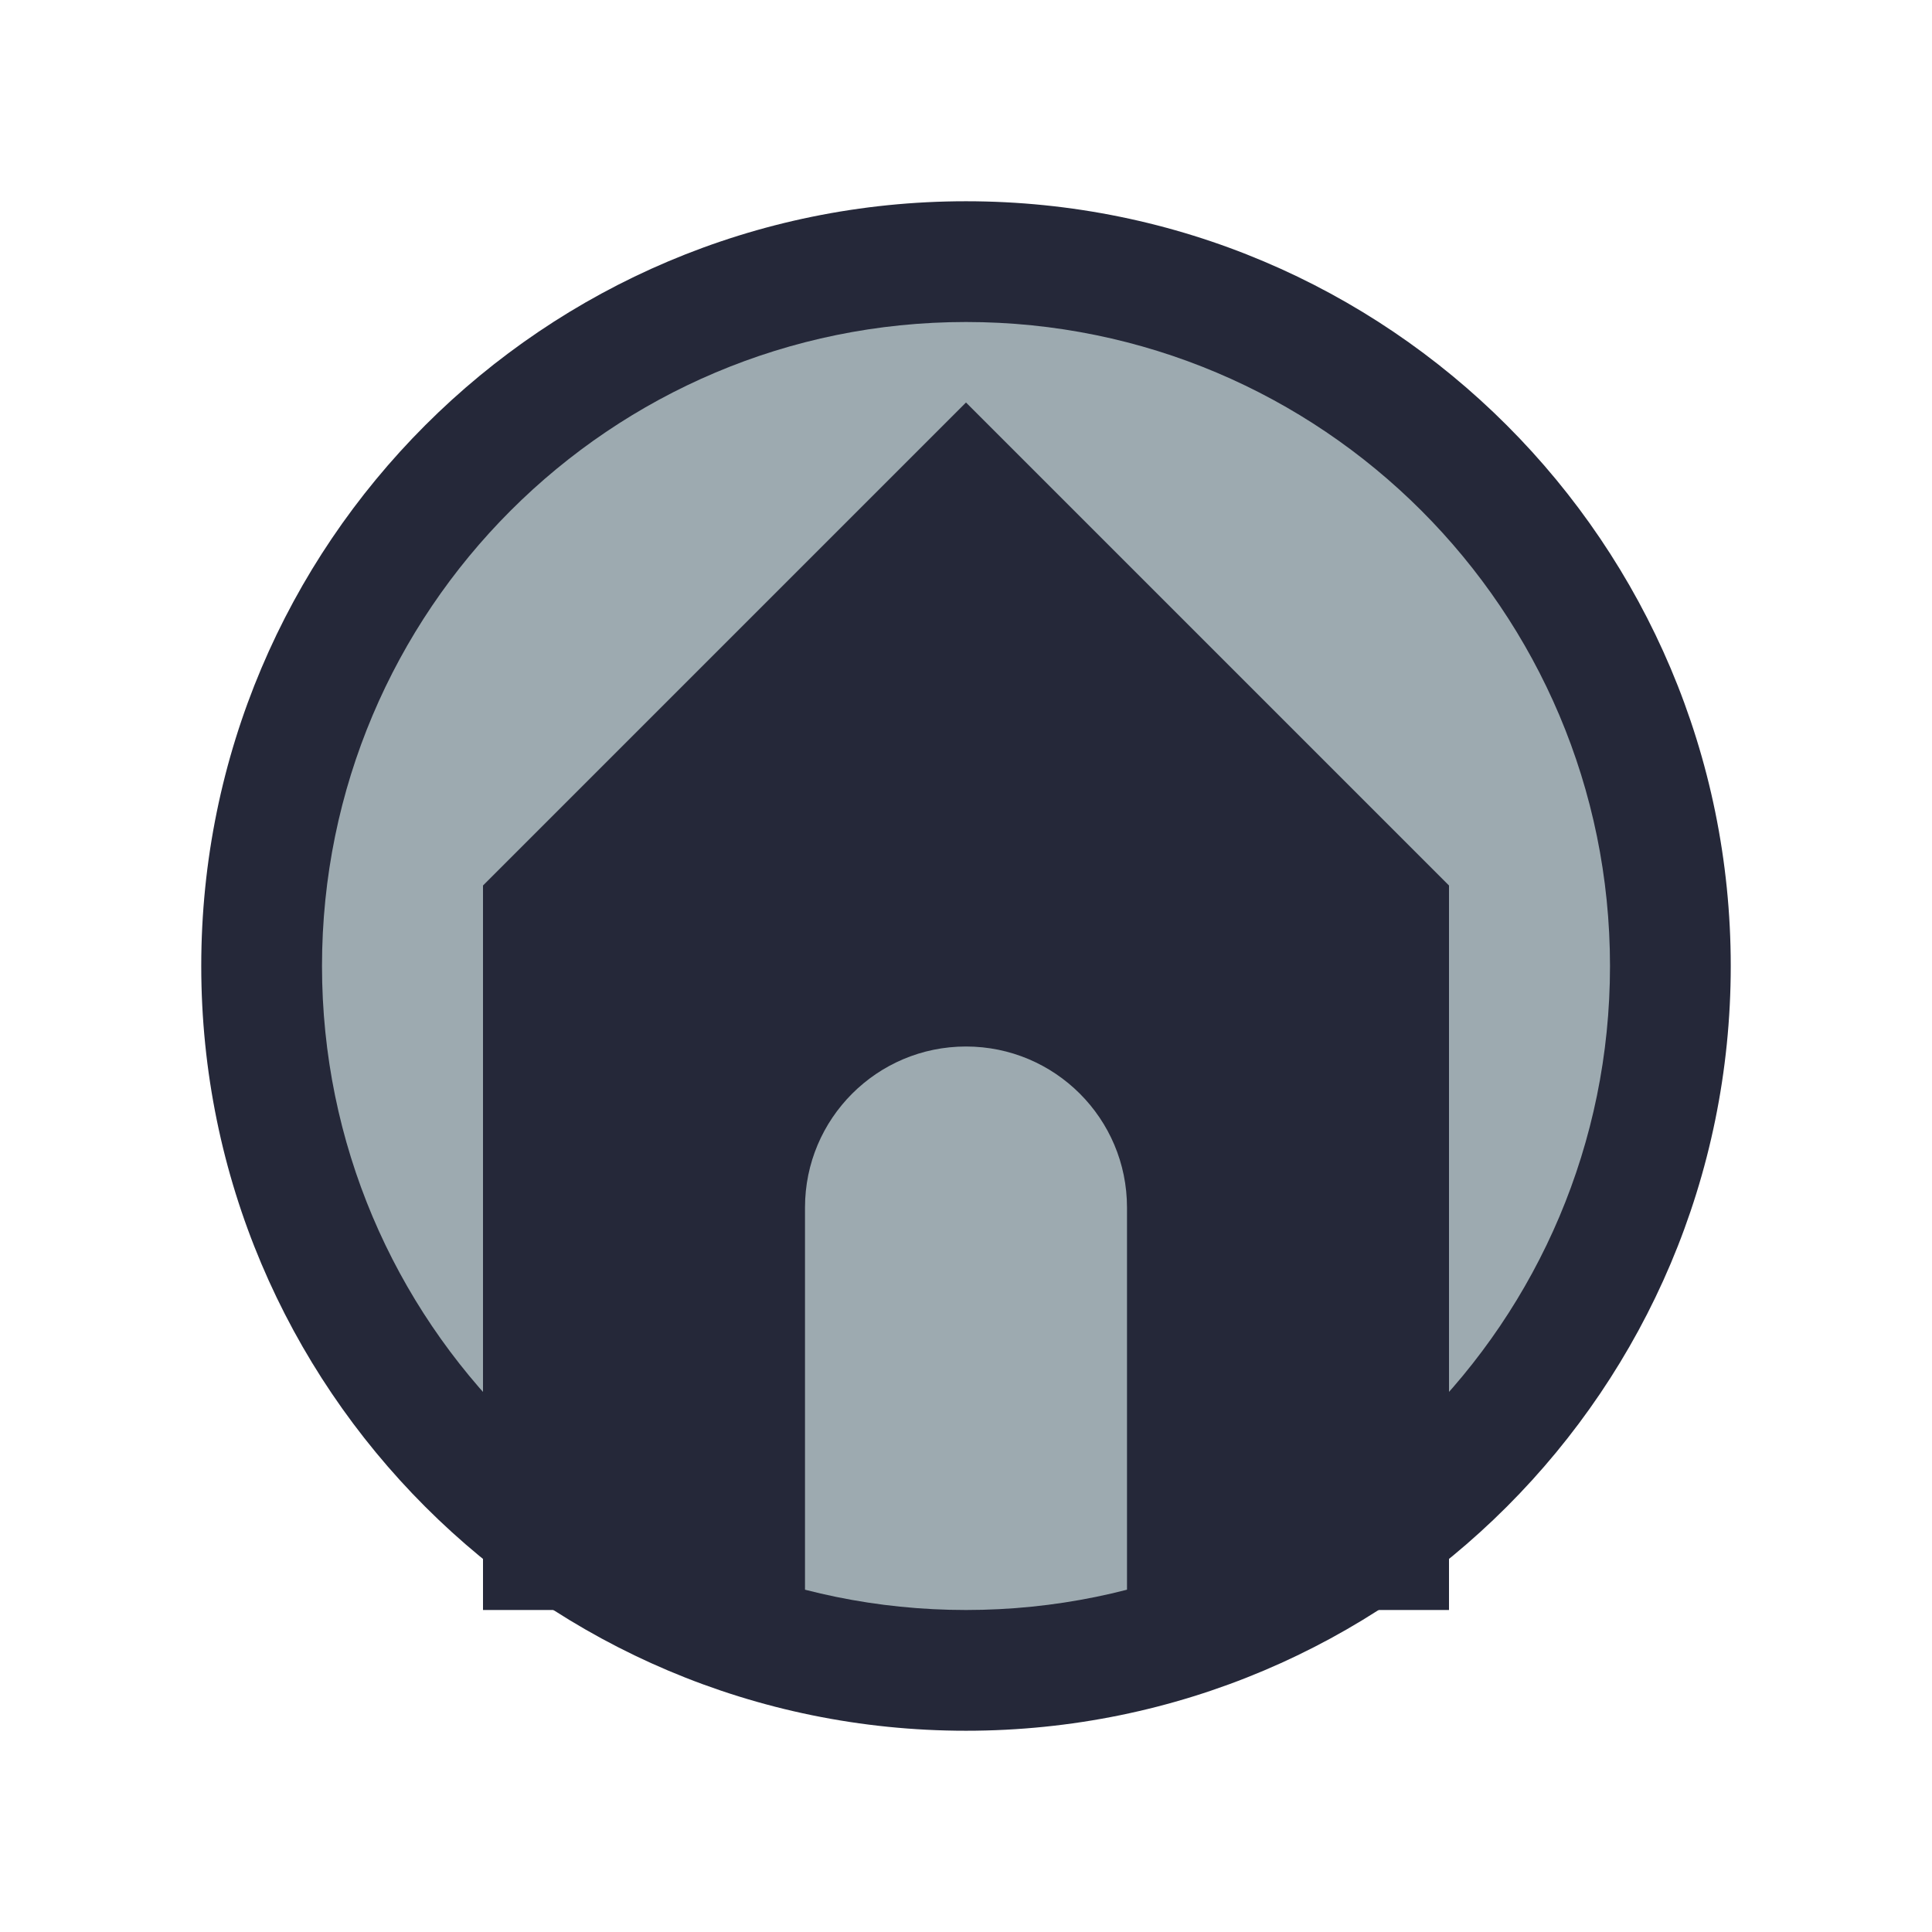
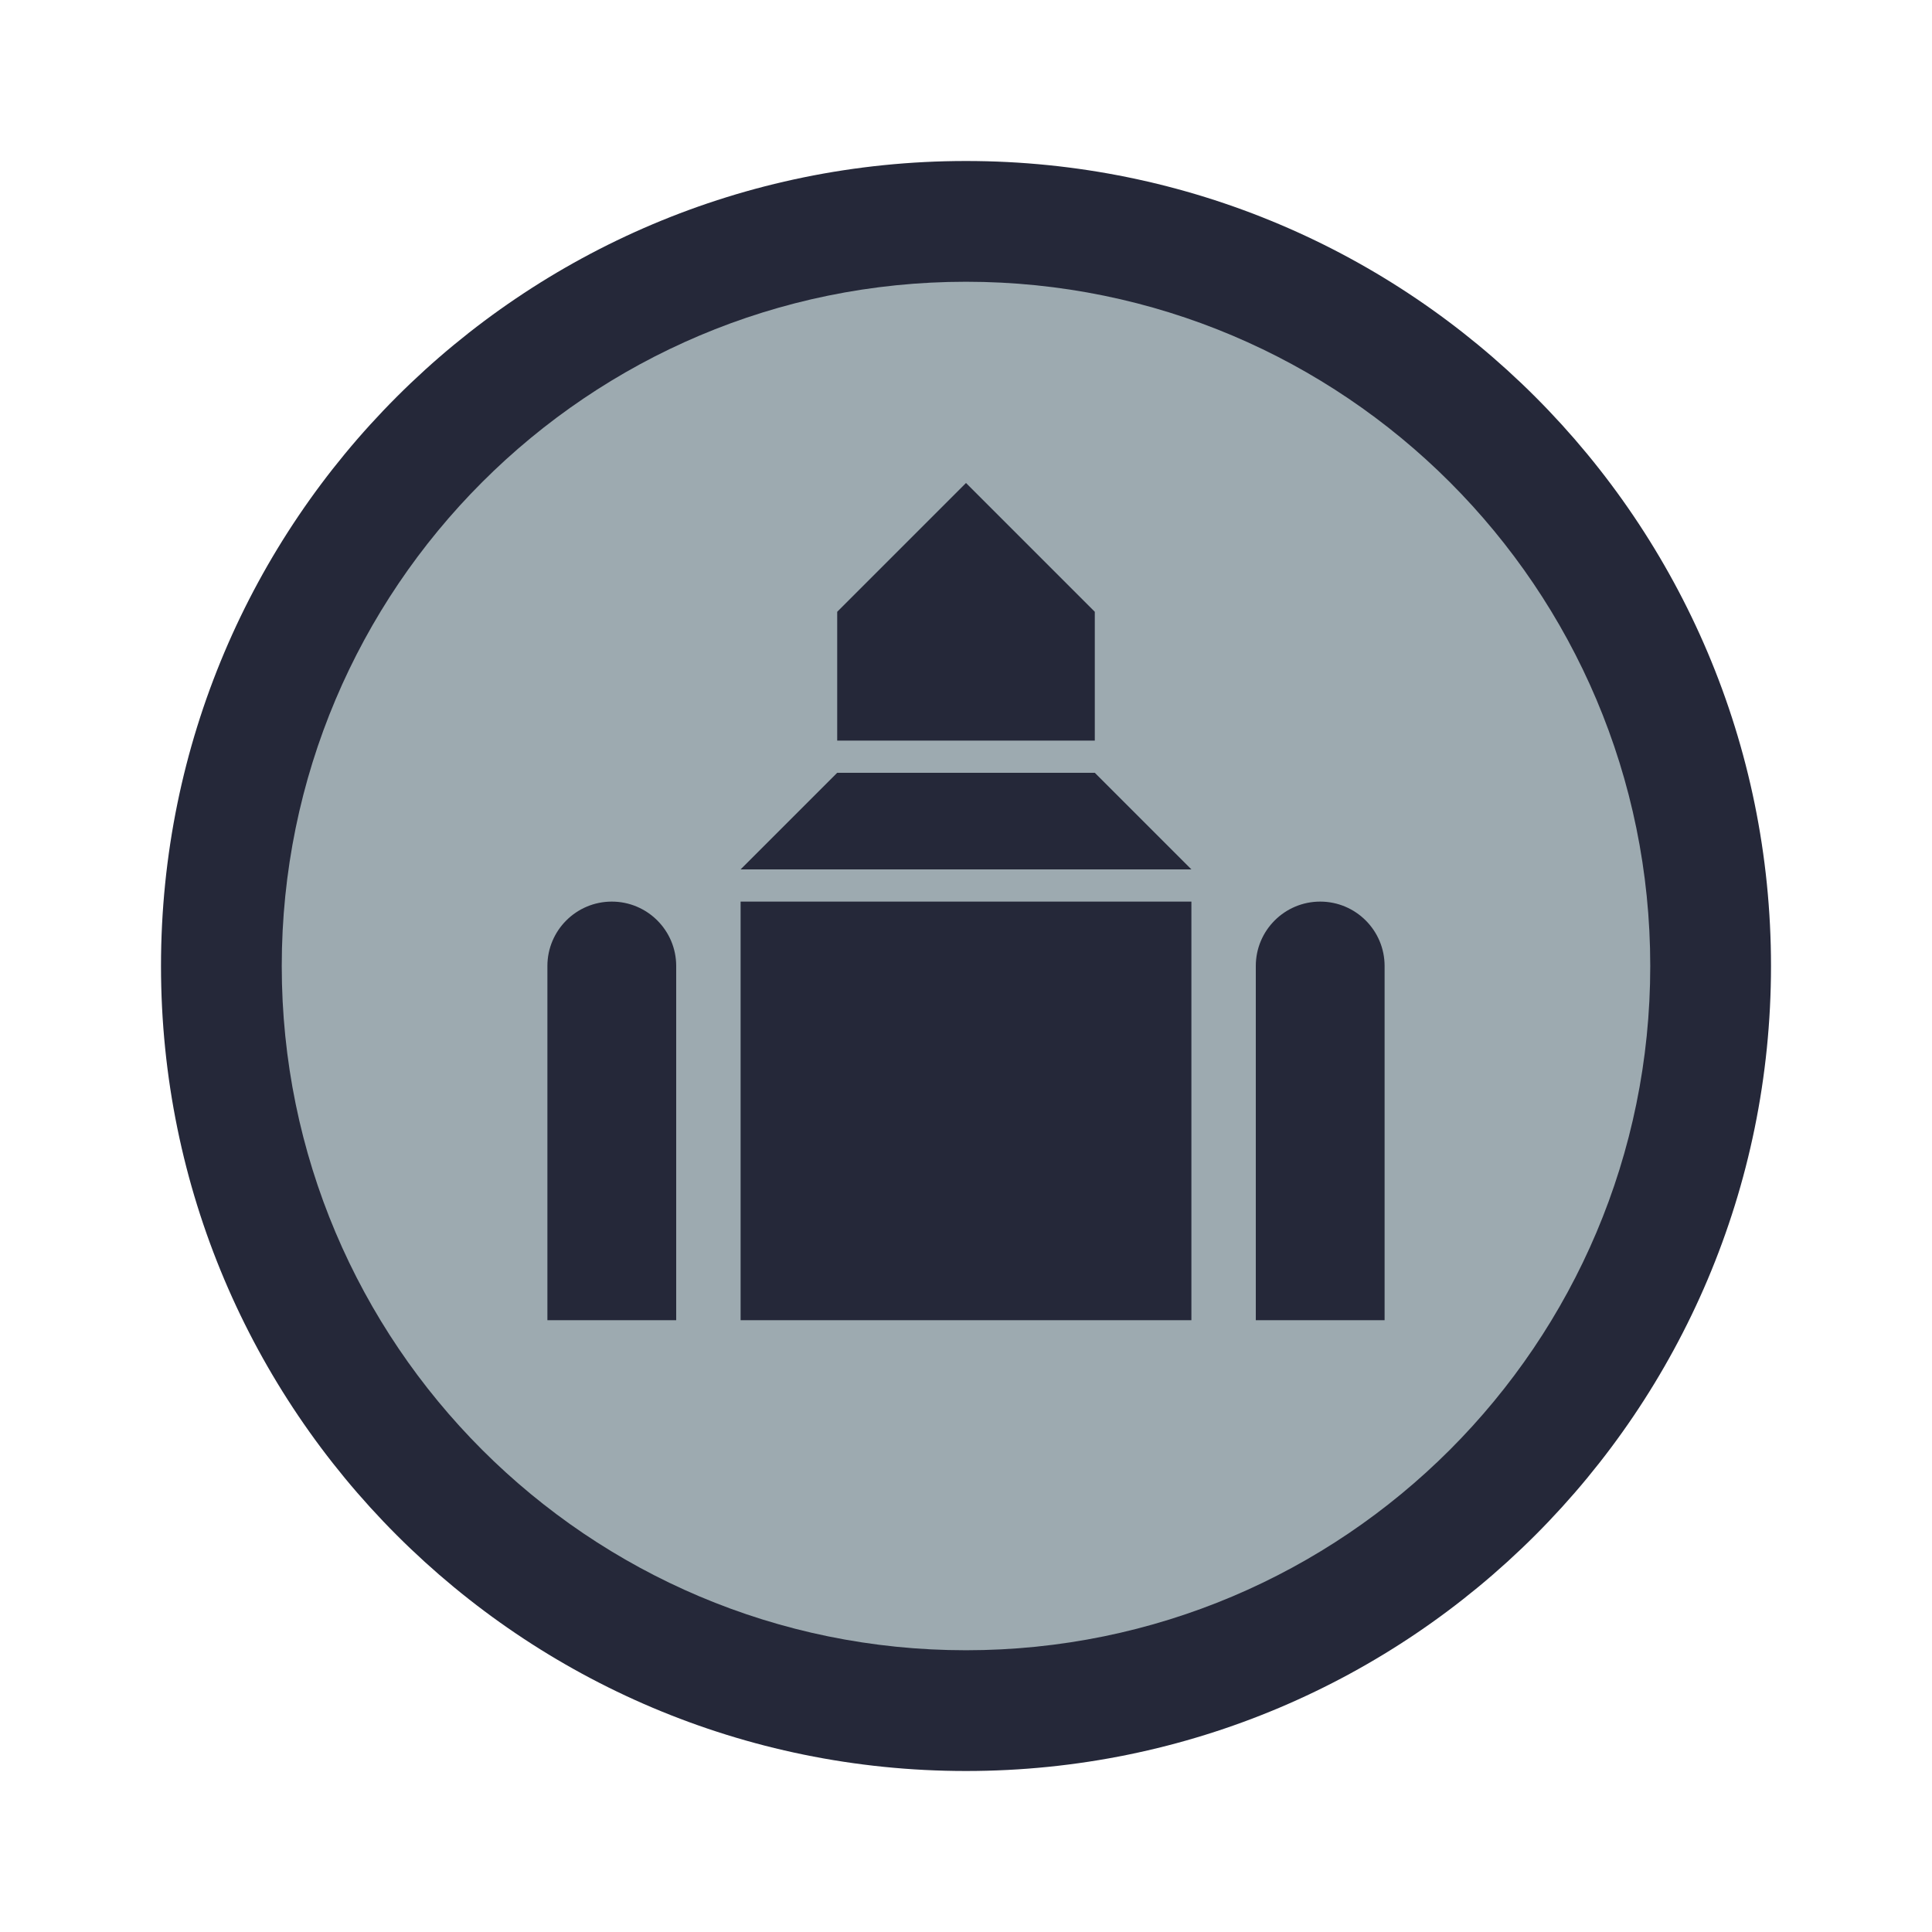
<svg xmlns="http://www.w3.org/2000/svg" width="24" height="24" viewBox="0 0 24 24">
-   <circle cx="12" cy="12" r="9.5" fill="#252839" />
-   <circle cx="12" cy="12" r="8" fill="#9DAAB0" />
-   <path fill="#252839" d="M6 20v-9l6-6 6 6v9h-4v-5a2 2 0 0 0-4 0v5z" />
+   <circle cx="12" cy="12" r="10" fill="#252839" />
+   <circle cx="12" cy="12" r="8.5" fill="#9DAAB0" />
+   <path fill="#252839" transform="translate(6 6) scale(.8)" d="M7.5,0l-2,2v2h4V2  L7.5,0z M5.5,4.5L4,6h7L9.5,4.5H5.5z M2,6.5c-0.552,0-1,0.448-1,1V13h2V7.5C3,6.948,2.552,6.5,2,6.5z M4,6.5V13h7V6.5H4z   M13,6.5c-0.552,0-1,0.448-1,1V13h2V7.5C14,6.948,13.552,6.5,13,6.5z" />
</svg>
